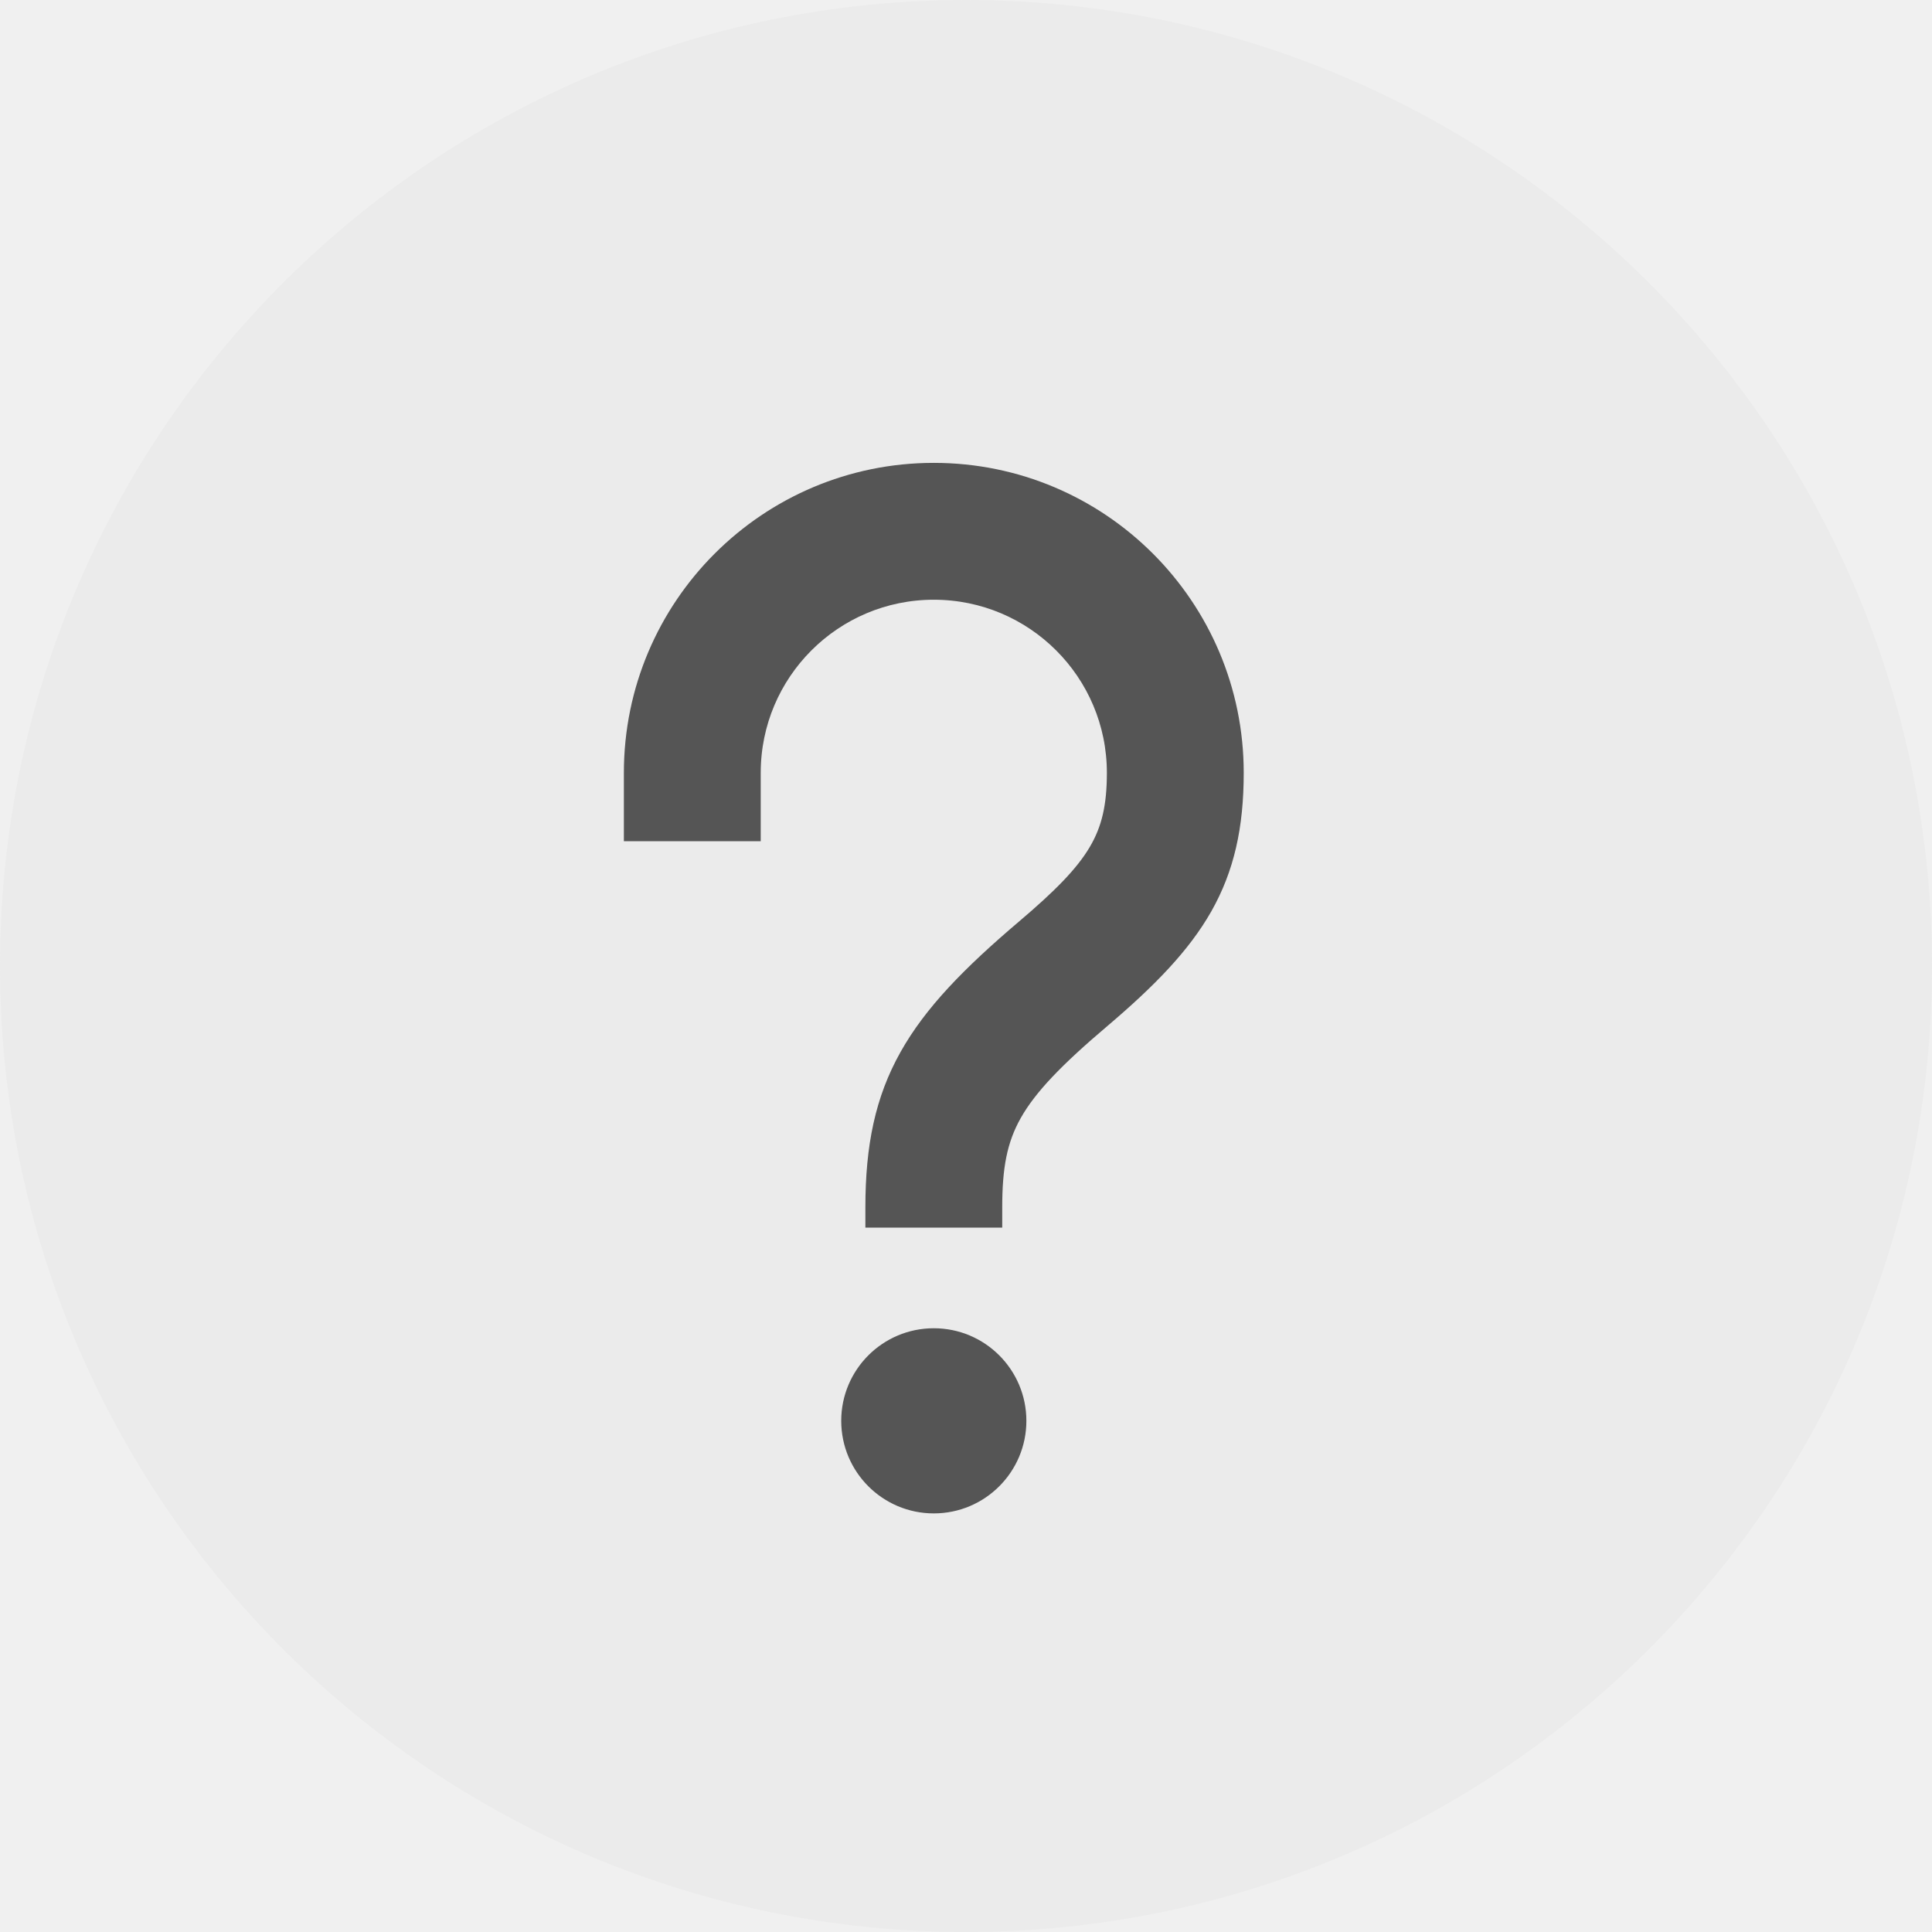
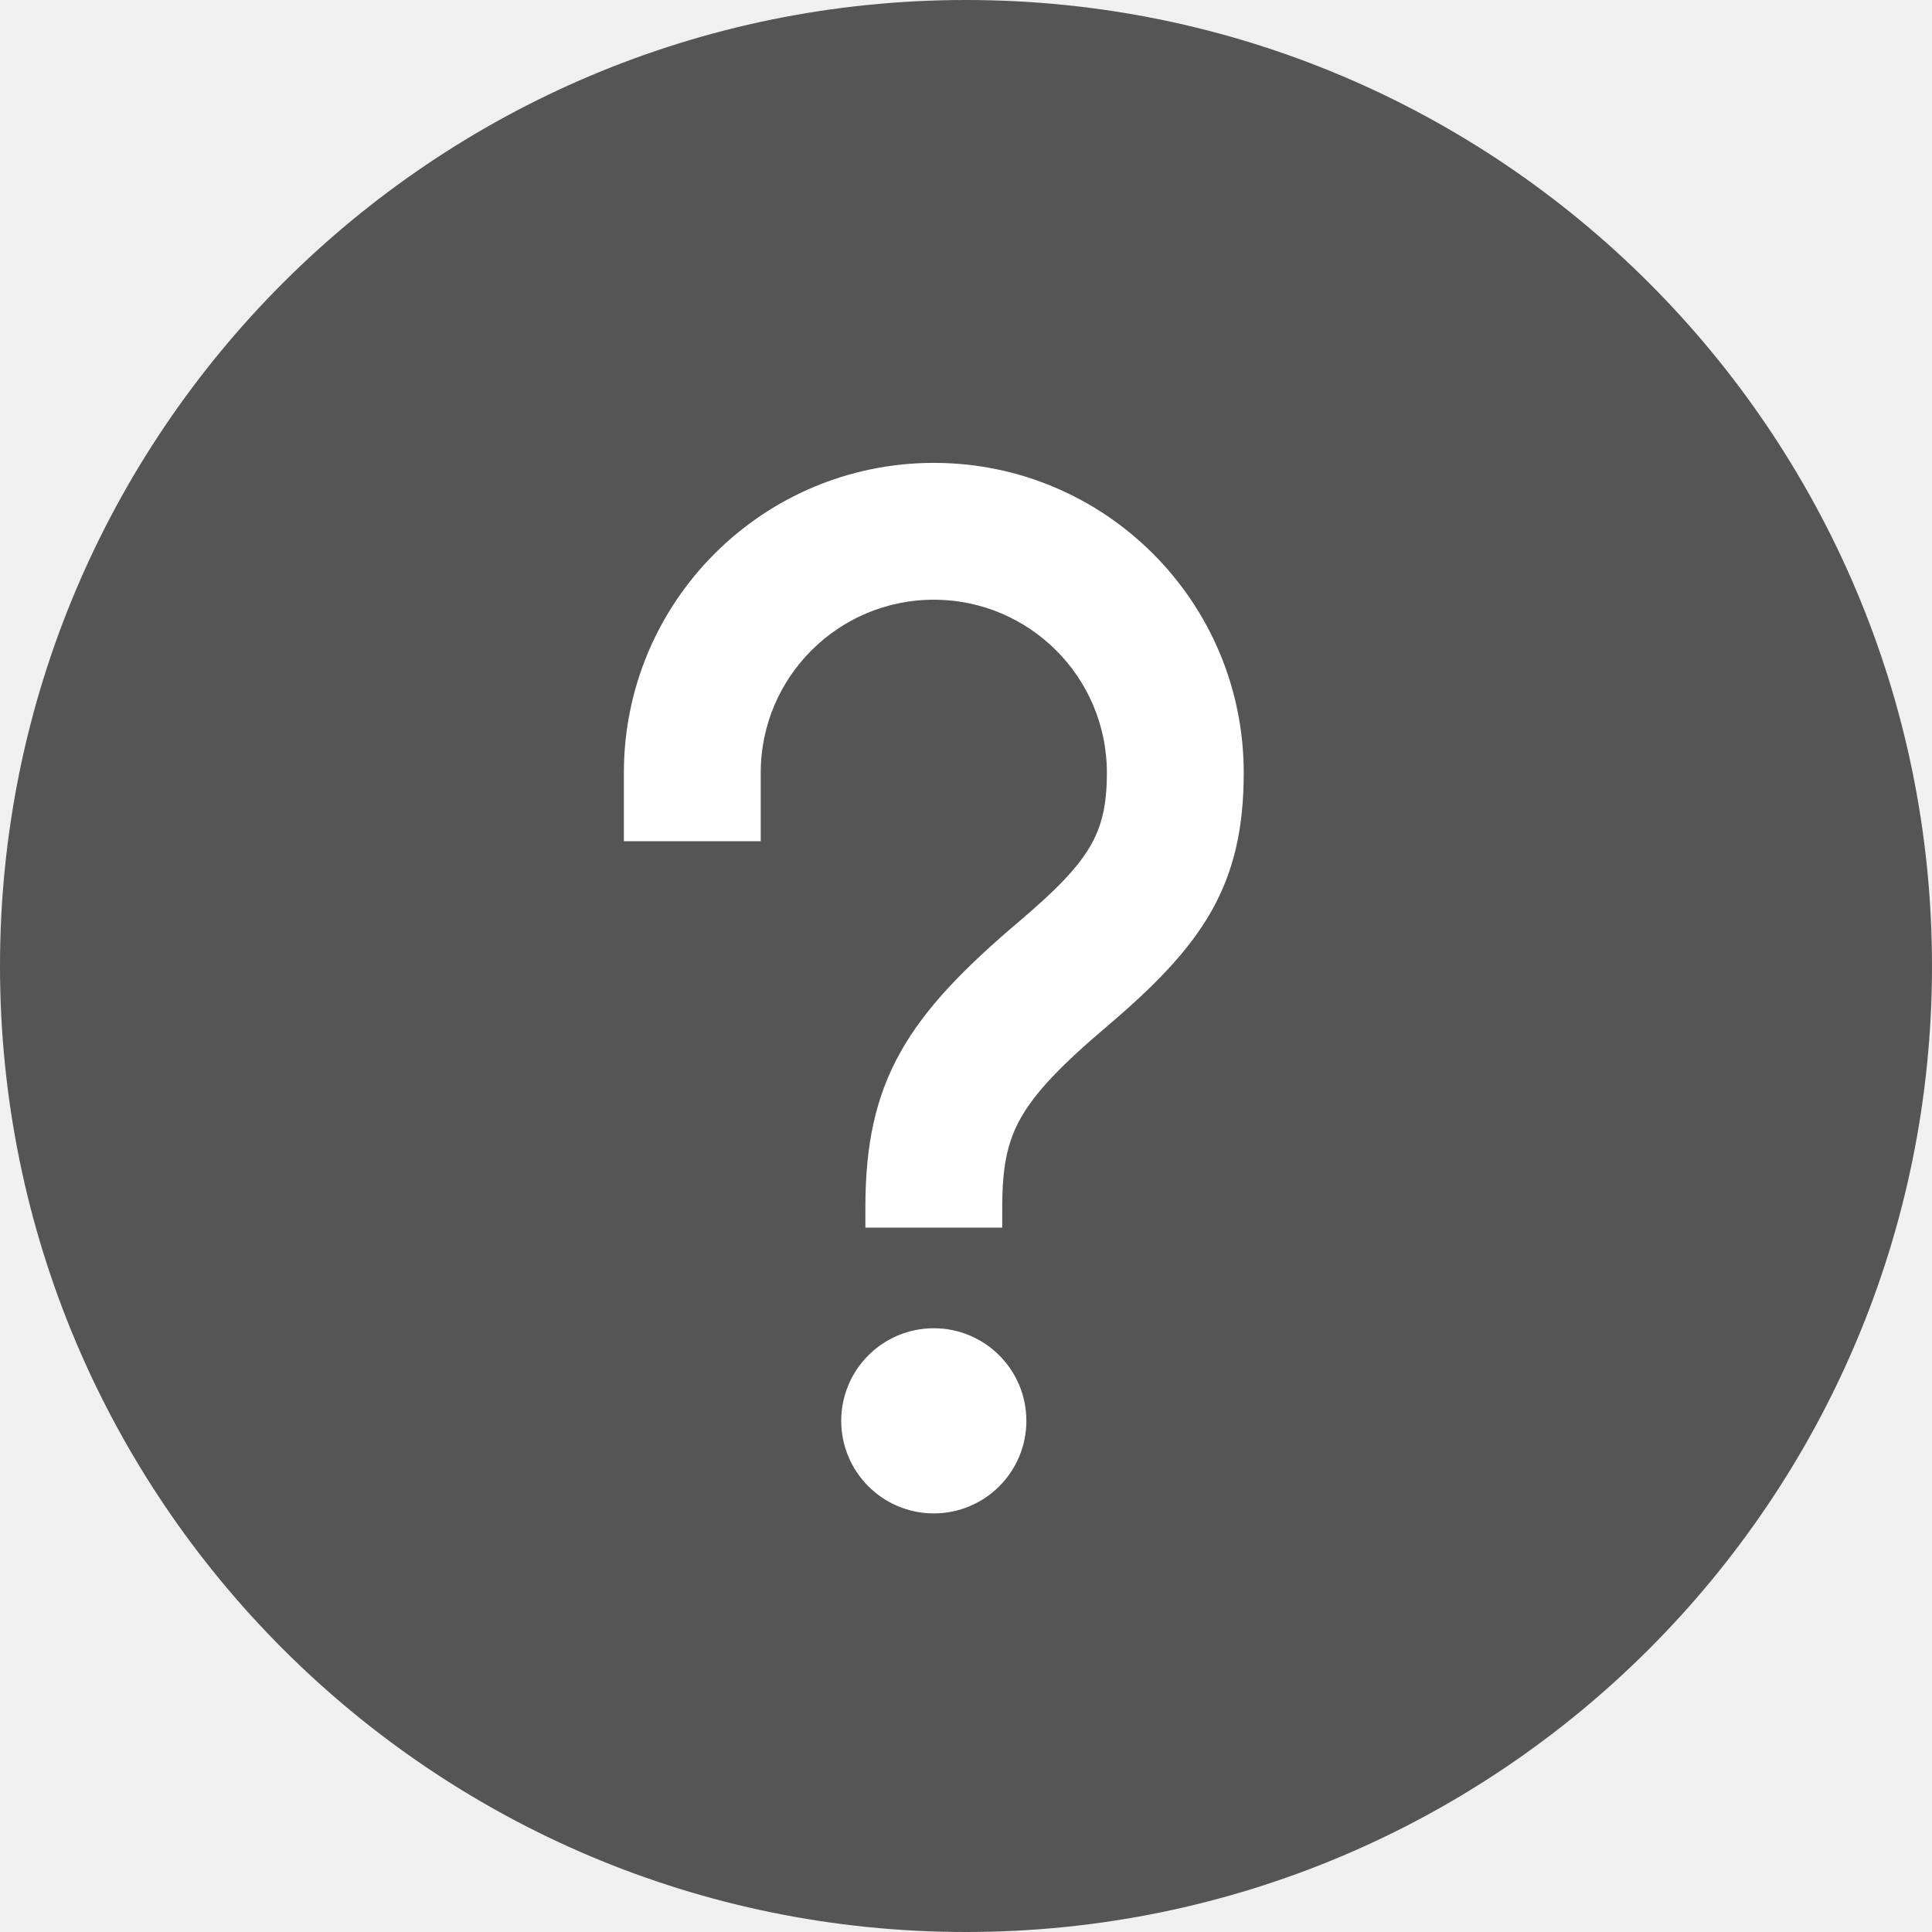
<svg xmlns="http://www.w3.org/2000/svg" viewBox="0 0 24 24" role="img" aria-label="#">
-   <path fill="#EBEBEB" d="M0 12C0 5.373 5.373 0 12 0s12 5.373 12 12-5.373 12-12 12S0 18.627 0 12z" />
-   <path fill="#555555" stroke="#555555" stroke-width=".25" d="M13.677 12.65v-.001c.579-.492.994-.918 1.262-1.39.27-.478.386-.994.386-1.659a3.725 3.725 0 10-7.45 0v.725h1.45V9.6a2.274 2.274 0 114.55 0c0 .415-.065.708-.232.989-.17.286-.451.57-.905.955-.676.574-1.145 1.055-1.443 1.587-.3.535-.42 1.112-.42 1.869v.125h1.45V15c0-.5.059-.842.248-1.176.193-.34.526-.685 1.104-1.175zm-1.052 5a1.025 1.025 0 10-2.05 0 1.025 1.025 0 002.05 0z" />
+   <path fill="#555555" d="M0 12C0 5.373 5.373 0 12 0s12 5.373 12 12-5.373 12-12 12S0 18.627 0 12z" />
+   <path fill="#ffffff" stroke="#ffffff" stroke-width=".25" d="M13.677 12.65v-.001c.579-.492.994-.918 1.262-1.39.27-.478.386-.994.386-1.659a3.725 3.725 0 10-7.45 0v.725h1.45V9.6a2.274 2.274 0 114.55 0c0 .415-.065.708-.232.989-.17.286-.451.57-.905.955-.676.574-1.145 1.055-1.443 1.587-.3.535-.42 1.112-.42 1.869v.125h1.45V15c0-.5.059-.842.248-1.176.193-.34.526-.685 1.104-1.175zm-1.052 5a1.025 1.025 0 10-2.05 0 1.025 1.025 0 002.05 0z" />
</svg>
